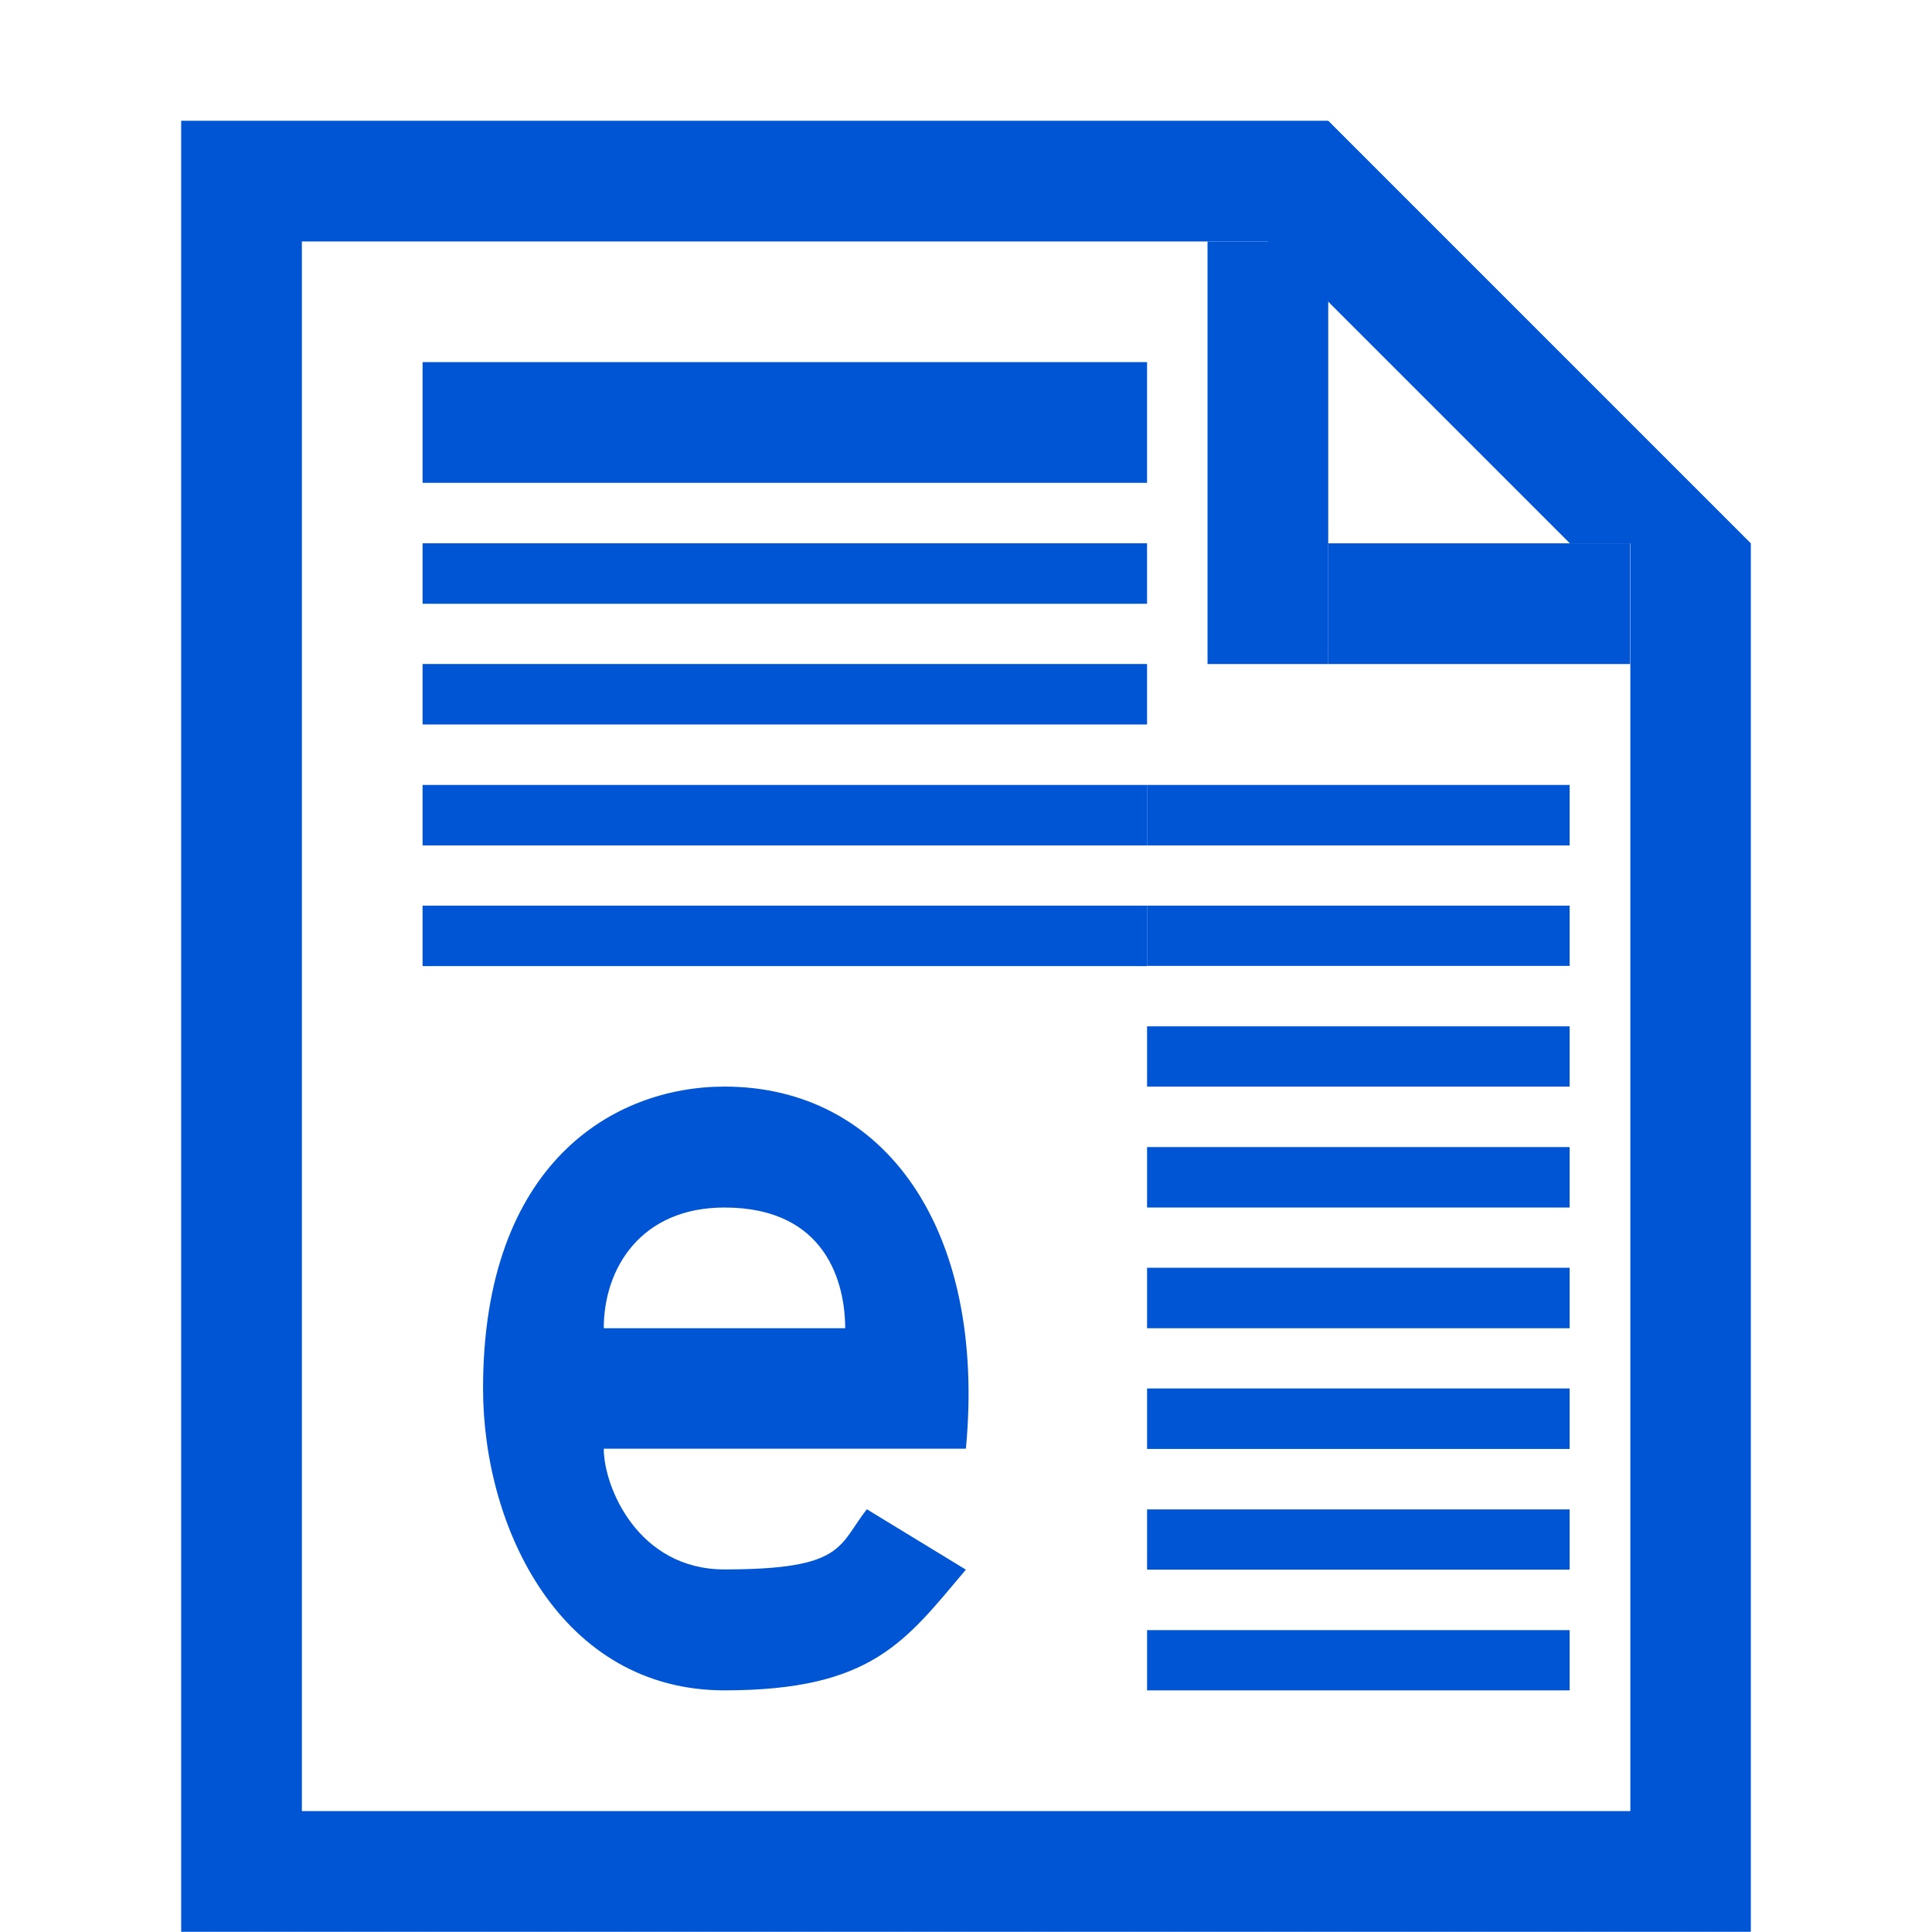
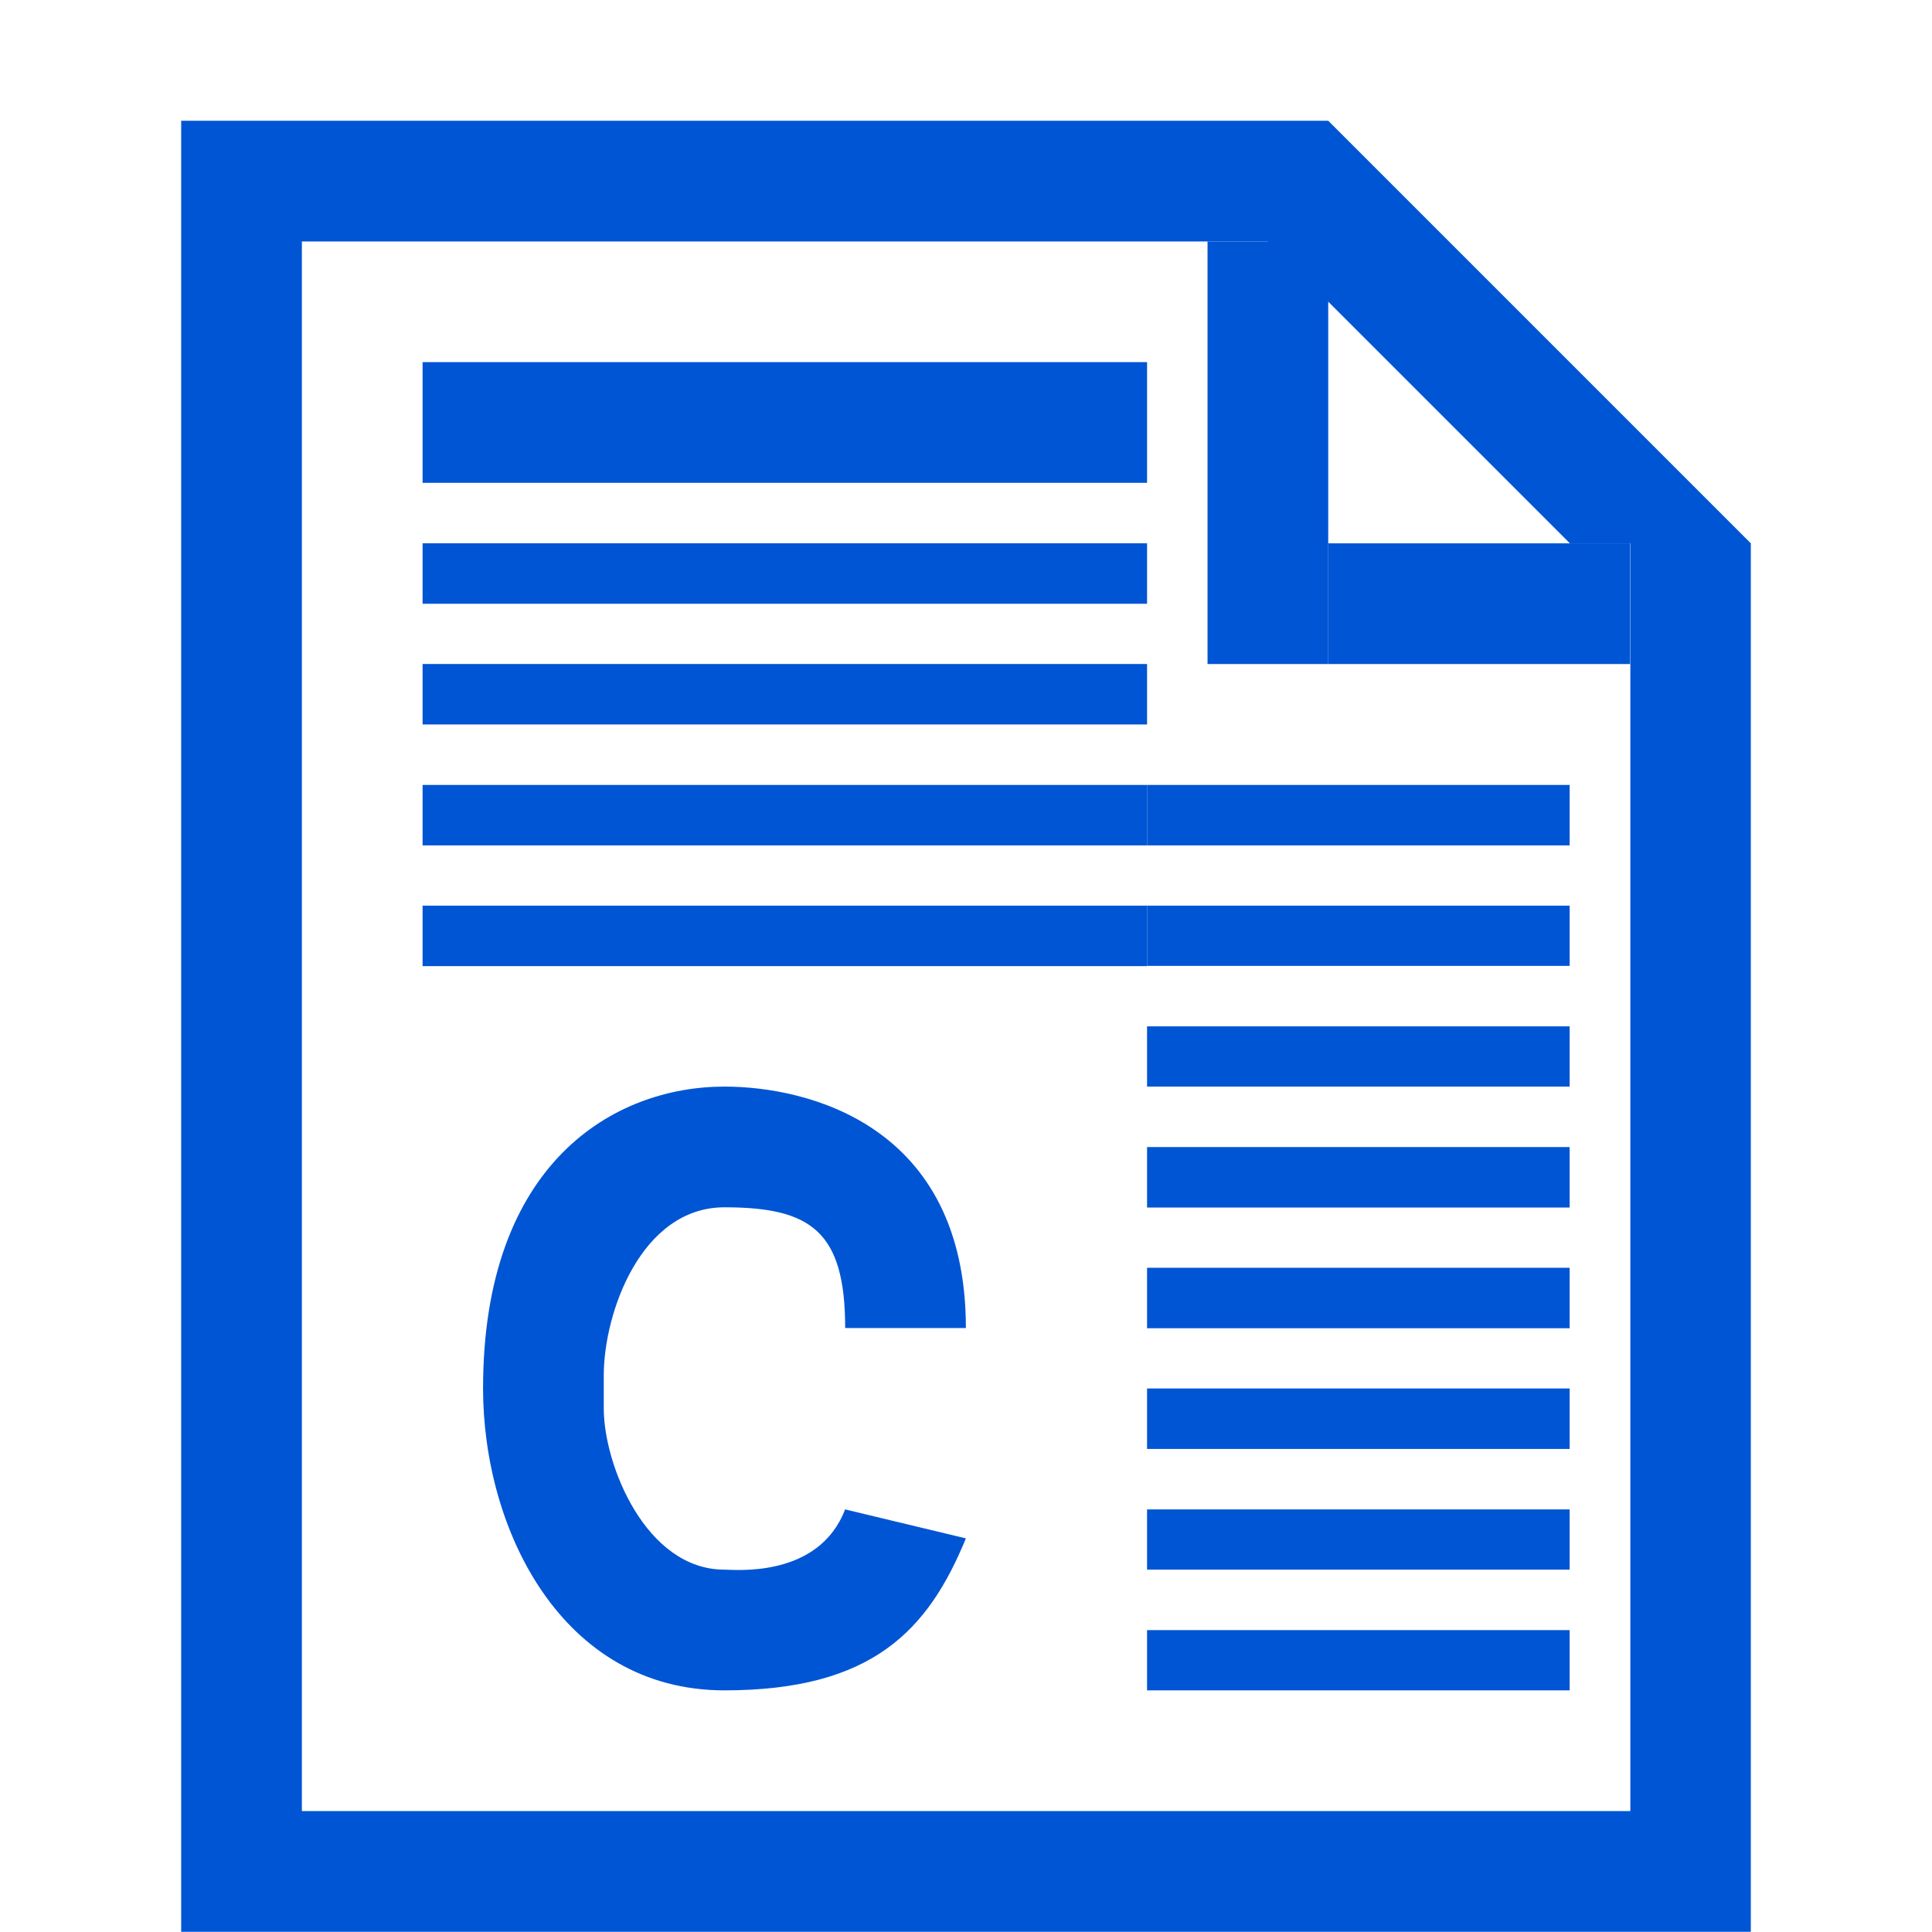
<svg xmlns="http://www.w3.org/2000/svg" width="32" height="32" viewBox="0 0 8.467 8.467" version="1.1" id="svg1">
  <defs id="defs1" />
  <g id="layer1" transform="translate(0,0.5291667)">
    <path id="rect1" style="fill:#0055d4;fill-rule:evenodd;stroke-width:0.132;stroke-linecap:round;paint-order:stroke fill markers" d="M 0.794,0 V 7.937 H 1.323 7.144 7.673 l -3e-7,-6.085 L 5.821,-2.4273834e-8 1.323,0 Z M 1.323,0.529 h 3.969 l 0.265,-5e-8 1.323,1.323 h 0.265 l 2e-7,5.556 H 1.323 Z" />
    <path id="path10" style="fill:#0055d4;fill-rule:evenodd;stroke-width:0.064;stroke-linecap:round;paint-order:stroke fill markers" d="M 5.292,0.529 H 5.821 V 2.381 H 5.292 Z" />
    <path id="path10-7" style="fill:#0055d4;fill-rule:evenodd;stroke-width:0.054;stroke-linecap:round;paint-order:stroke fill markers" d="M 7.144,1.852 V 2.381 H 5.821 V 1.852 Z" />
  </g>
  <g id="layer3" style="display:inline">
    <path id="rect6" style="fill:#0055d4;fill-rule:evenodd;stroke-width:0.136;stroke-linecap:round;paint-order:stroke fill markers" d="m 1.852,1.587 h 3.175 v 0.529 h -3.175 z" />
    <path id="rect7" style="display:inline;fill:#0055d4;fill-rule:evenodd;stroke-width:0.094;stroke-linecap:round;paint-order:stroke fill markers" d="m 1.852,3.44 h 3.175 v 0.265 h -3.175 z" />
    <path id="path11" style="fill:#0055d4;fill-rule:evenodd;stroke-width:0.071;stroke-linecap:round;paint-order:stroke fill markers" d="m 5.027,3.44 h 1.852 v 0.265 h -1.852 z" />
    <path id="rect7-3-3-2-1" style="display:inline;fill:#0055d4;fill-rule:evenodd;stroke-width:0.094;stroke-linecap:round;paint-order:stroke fill markers" d="m 1.852,3.969 h 3.175 v 0.265 h -3.175 z" />
    <path id="path3" style="display:inline;fill:#0055d4;fill-rule:evenodd;stroke-width:0.071;stroke-linecap:round;paint-order:stroke fill markers" d="M 5.027,3.969 H 6.879 V 4.233 H 5.027 Z" />
    <path id="rect7-3-3-2-9-5" style="fill:#0055d4;fill-rule:evenodd;stroke-width:0.071;stroke-linecap:round;paint-order:stroke fill markers" d="M 5.027,7.144 H 6.879 V 7.408 H 5.027 Z" />
    <path id="rect7-3-3-2-9-7-0" style="display:none;fill:#0055d4;fill-rule:evenodd;stroke-width:0.094;stroke-linecap:round;paint-order:stroke fill markers" d="M 1.852,4.498 H 5.027 V 4.762 H 1.852 Z" />
    <path id="path2" style="display:inline;fill:#0055d4;fill-rule:evenodd;stroke-width:0.071;stroke-linecap:round;paint-order:stroke fill markers" d="M 5.027,4.498 H 6.879 V 4.762 H 5.027 Z" />
    <path id="rect7-3-3-2-9-7-4" style="fill:#0055d4;fill-rule:evenodd;stroke-width:0.071;stroke-linecap:round;paint-order:stroke fill markers" d="M 5.027,5.556 H 6.879 V 5.821 H 5.027 Z" />
    <path id="rect7-3-3-2-9-7-2" style="fill:#0055d4;fill-rule:evenodd;stroke-width:0.071;stroke-linecap:round;paint-order:stroke fill markers" d="M 5.027,6.085 H 6.879 V 6.35 H 5.027 Z" />
    <path id="rect7-3-3-2-9-7-1" style="fill:#0055d4;fill-rule:evenodd;stroke-width:0.071;stroke-linecap:round;paint-order:stroke fill markers" d="M 5.027,6.615 H 6.879 V 6.879 H 5.027 Z" />
    <path id="rect7-2" style="display:inline;fill:#0055d4;fill-rule:evenodd;stroke-width:0.094;stroke-linecap:round;paint-order:stroke fill markers" d="M 1.852,2.91 H 5.027 V 3.175 H 1.852 Z" />
    <path id="rect7-3-3-2-9-7-4-2" style="display:inline;fill:#0055d4;fill-rule:evenodd;stroke-width:0.071;stroke-linecap:round;paint-order:stroke fill markers" d="M 5.027,5.027 H 6.879 V 5.292 H 5.027 Z" />
    <path id="rect7-2-4" style="display:inline;fill:#0055d4;fill-rule:evenodd;stroke-width:0.094;stroke-linecap:round;paint-order:stroke fill markers" d="M 1.852,2.381 H 5.027 V 2.646 H 1.852 Z" />
  </g>
  <g id="layer2" style="display:inline">
    <path d="m 2.646,3.44 c 0,0 -10e-8,1.263 -10e-8,1.587 0.041,-0.087 0.227,-0.265 0.529,-0.265 0.529,0 1.058,0.265 1.058,1.058 l 2e-7,1.587 H 3.704 l -1e-7,-1.587 c 0,-0.385 -0.265,-0.529 -0.529,-0.529 -0.281,0 -0.529,0.265 -0.529,0.529 l 10e-8,1.587 H 2.117 V 3.44 Z" id="text7" style="font-weight:bold;font-size:4.586px;font-family:Arial;-inkscape-font-specification:'Arial Bold';display:none;fill:#0055d4;fill-rule:evenodd;stroke-width:0.148;stroke-linecap:round;paint-order:stroke fill markers" aria-label="h" />
    <path d="m 3.709,3.44 c 0,0 -0.004,1.237 -0.004,1.587 0,-0.075 -0.148,-0.265 -0.529,-0.265 -0.794,0 -1.058,0.529 -1.058,1.058 0,0 0.004,0.296 -10e-8,0.529 0.004,0.427 0.225,1.058 1.058,1.058 0.265,0 0.393,-0.031 0.529,-0.265 l 0.004,-0.669 c 0,0 -0.162,0.405 -0.534,0.405 -0.387,0 -0.529,-0.296 -0.525,-0.529 L 2.646,5.821 C 2.643,5.478 2.805,5.292 3.175,5.292 c 0.397,3e-7 0.529,0.336 0.529,0.529 l 0.004,0.654 -0.004,0.934 H 4.233 L 4.229,3.44 Z" id="path4" style="font-weight:bold;font-size:4.586px;font-family:Arial;-inkscape-font-specification:'Arial Bold';display:none;fill:#0055d4;fill-rule:evenodd;stroke-width:0.148;stroke-linecap:round;paint-order:stroke fill markers" aria-label="h" />
    <path d="m 1.593,4.763 0.524,-3e-7 -1e-7,0.265 c 0.077,-0.198 0.265,-0.265 0.529,-0.265 0.245,3e-7 0.567,0.061 0.661,0.265 0.132,-0.194 0.177,-0.265 0.661,-0.265 0.409,0 0.794,0.365 0.794,0.992 v 1.654 l -0.529,-3e-7 V 5.821 c 0,-0.194 -0.058,-0.529 -0.397,-0.529 -0.252,0 -0.397,0.143 -0.397,0.529 l -10e-8,1.587 H 2.91 V 5.821 c 0,-0.392 -0.153,-0.529 -0.397,-0.529 -0.244,0 -0.397,0.133 -0.397,0.529 V 7.408 L 1.587,7.408 Z" id="text8" style="font-weight:bold;font-size:4.586px;font-family:Arial;-inkscape-font-specification:'Arial Bold';display:none;fill:#0055d4;fill-rule:evenodd;stroke-width:0.131;stroke-linecap:round;paint-order:stroke fill markers" aria-label="m" />
    <path d="M 2.646,7.408 H 2.117 V 4.762 l 0.529,2e-7 -10e-8,0.265 C 2.786,4.842 2.986,4.763 3.175,4.762 c 0.529,-2e-7 0.794,0.136 1.058,0.401 L 3.837,5.556 C 3.67,5.394 3.499,5.292 3.175,5.292 c -0.265,2e-7 -0.5,0.291 -0.529,0.529 z" id="text9" style="font-weight:bold;font-size:4.586px;font-family:Arial;-inkscape-font-specification:'Arial Bold';display:none;fill:#0055d4;fill-rule:evenodd;stroke-width:0.154;stroke-linecap:round;paint-order:stroke fill markers" aria-label="r" />
    <path d="m 2.117,6.752 c 0,0 0.111,-0.045 0.529,-0.225 0.144,0.238 0.231,0.353 0.529,0.353 0.265,0 0.529,-0.03 0.529,-0.265 0,-0.265 -0.199,-0.265 -0.529,-0.265 C 2.91,6.319 2.699,6.268 2.523,6.195 2.271,6.089 2.117,5.928 2.117,5.556 c 0,-0.302 0.186,-0.794 1.058,-0.794 0.418,0 0.736,0.173 0.963,0.481 L 3.704,5.556 C 3.597,5.379 3.382,5.292 3.175,5.292 c -0.265,0 -0.529,0 -0.529,0.265 0,0.237 0.265,0.265 0.529,0.265 0.794,0 1.058,0.376 1.058,0.794 0,0.345 -0.265,0.794 -1.058,0.794 -0.382,0 -0.794,-0.1 -1.058,-0.657 z" id="text10" style="font-weight:bold;font-size:4.586px;font-family:Arial;-inkscape-font-specification:'Arial Bold';display:none;fill:#0055d4;fill-rule:evenodd;stroke-width:0.133;stroke-linecap:round;paint-order:stroke fill markers" aria-label="s" />
    <path d="M 2.646,5.371 2.381,4.866 c 0.207,-0.104 0.453,-0.104 0.794,-0.104 0.582,0 1.058,0.305 1.058,0.962 V 7.408 H 3.704 V 7.144 c -2e-7,-3e-7 -0.119,0.265 -0.529,0.265 -0.574,1e-7 -1.058,-0.338 -1.058,-0.926 0,-0.661 0.529,-0.926 1.058,-0.926 0.265,0 0.394,0.039 0.529,0.132 0,-0.303 -0.233,-0.397 -0.529,-0.397 -0.168,0 -0.355,0 -0.529,0.079 z m 0.529,0.715 c -0.37,0 -0.529,0.159 -0.529,0.397 0,0.256 0.265,0.397 0.529,0.397 0.265,0 0.529,-0.136 0.529,-0.397 0,-0.132 -0.126,-0.397 -0.529,-0.397 z" id="text12" style="font-weight:bold;font-size:4.586px;font-family:Arial;-inkscape-font-specification:'Arial Bold';display:none;fill:#0055d4;fill-rule:evenodd;stroke-width:0.133;stroke-linecap:round;paint-order:stroke fill markers" aria-label="a" />
-     <path d="M 3.8,6.615 4.233,6.879 C 3.969,7.191 3.824,7.408 3.175,7.408 c -0.714,1e-7 -1.058,-0.707 -1.058,-1.323 0,-0.989 0.574,-1.323 1.058,-1.323 0.701,0 1.149,0.624 1.058,1.587 H 2.646 c 0,0.166 0.149,0.529 0.529,0.529 0.529,0 0.498,-0.104 0.625,-0.265 z M 3.704,5.821 c 0,-0.192 -0.079,-0.529 -0.529,-0.529 -0.365,0 -0.529,0.265 -0.529,0.529 z" id="text1" style="font-weight:bold;font-size:4.586px;font-family:Arial;-inkscape-font-specification:'Arial Bold';display:inline;fill:#0055d4;fill-rule:evenodd;stroke-width:0.133;stroke-linecap:round;paint-order:stroke fill markers" aria-label="e" />
+     <path d="M 3.8,6.615 4.233,6.879 C 3.969,7.191 3.824,7.408 3.175,7.408 c -0.714,1e-7 -1.058,-0.707 -1.058,-1.323 0,-0.989 0.574,-1.323 1.058,-1.323 0.701,0 1.149,0.624 1.058,1.587 H 2.646 c 0,0.166 0.149,0.529 0.529,0.529 0.529,0 0.498,-0.104 0.625,-0.265 z M 3.704,5.821 c 0,-0.192 -0.079,-0.529 -0.529,-0.529 -0.365,0 -0.529,0.265 -0.529,0.529 z" id="text1" style="font-weight:bold;font-size:4.586px;font-family:Arial;-inkscape-font-specification:'Arial Bold';display:none;fill:#0055d4;fill-rule:evenodd;stroke-width:0.133;stroke-linecap:round;paint-order:stroke fill markers" aria-label="e" />
+     <path d="M 3.704,6.615 4.233,6.742 C 4.068,7.144 3.824,7.408 3.175,7.408 c -0.714,1e-7 -1.058,-0.707 -1.058,-1.323 0,-0.989 0.574,-1.323 1.058,-1.323 0.363,0 1.058,0.167 1.058,1.058 H 3.704 c 0,-0.424 -0.15,-0.529 -0.529,-0.529 -0.365,0 -0.529,0.462 -0.529,0.737 l 0,0.145 c 0,0.246 0.184,0.706 0.529,0.706 0.047,0 0.414,0.038 0.529,-0.265 z" id="text1-1" style="font-weight:bold;font-size:4.586px;font-family:Arial;-inkscape-font-specification:'Arial Bold';display:inline;fill:#0055d4;fill-rule:evenodd;stroke-width:0.133;stroke-linecap:round;paint-order:stroke fill markers" aria-label="e" />
  </g>
</svg>
